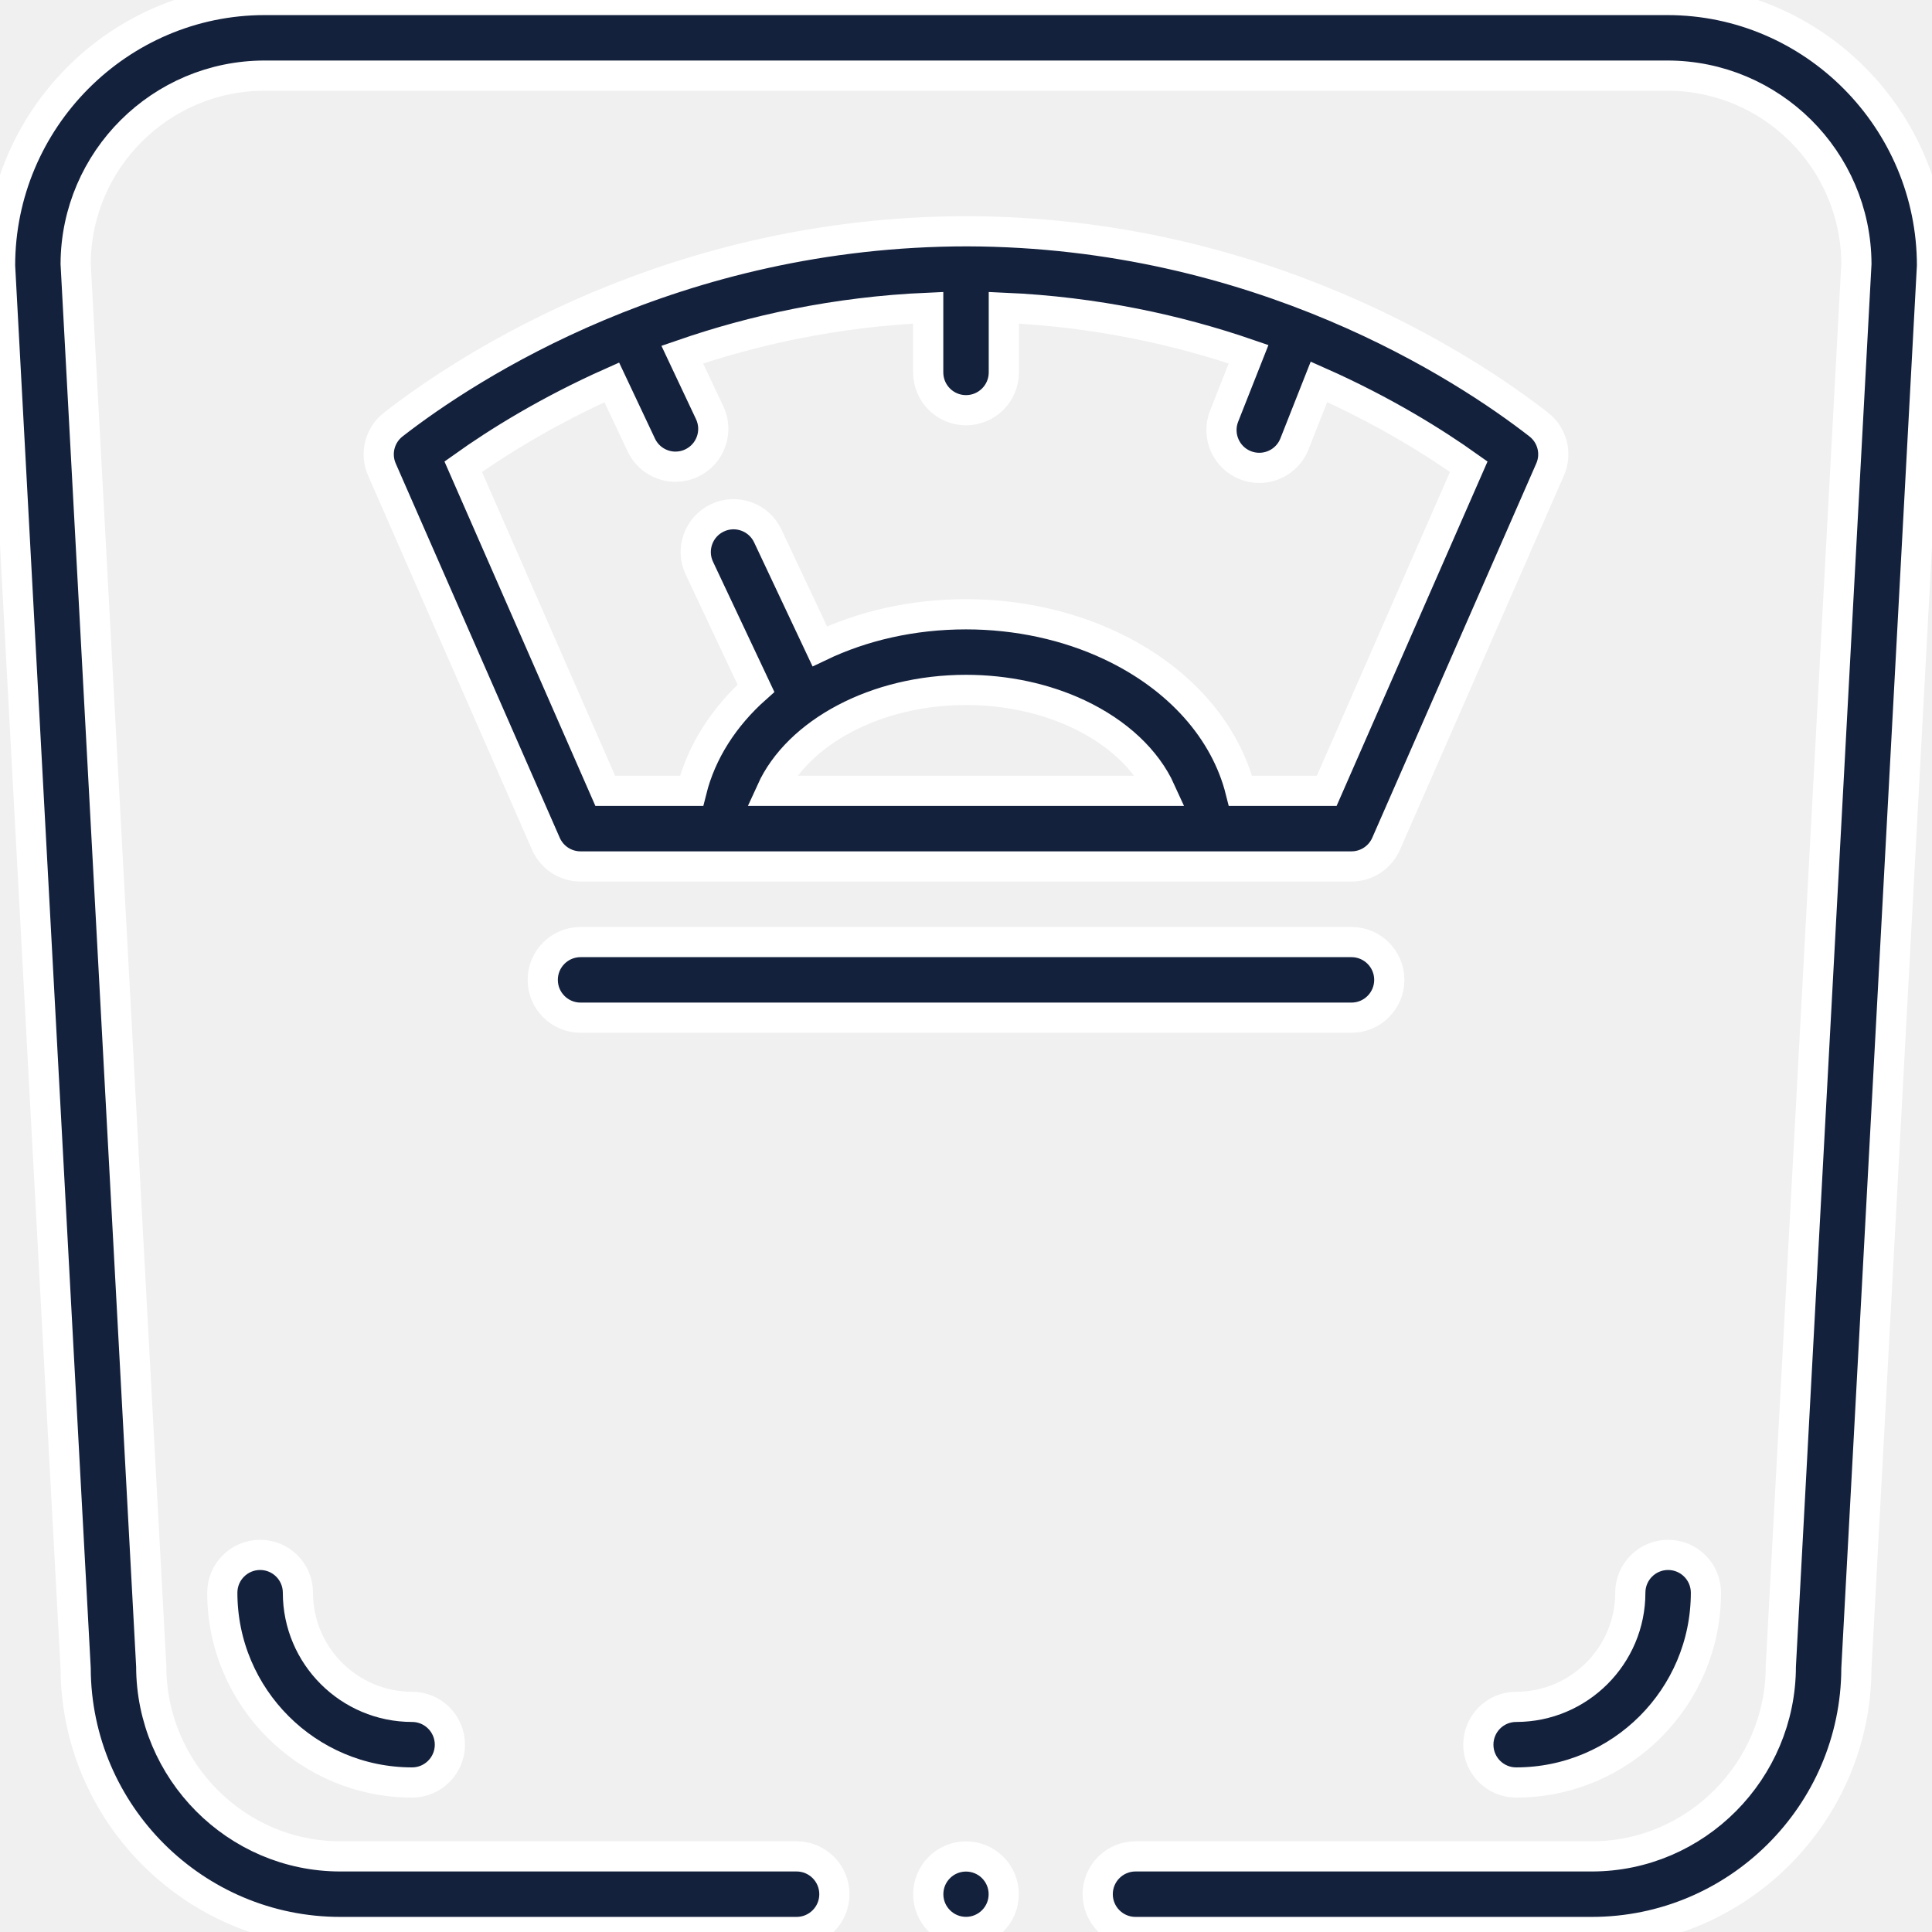
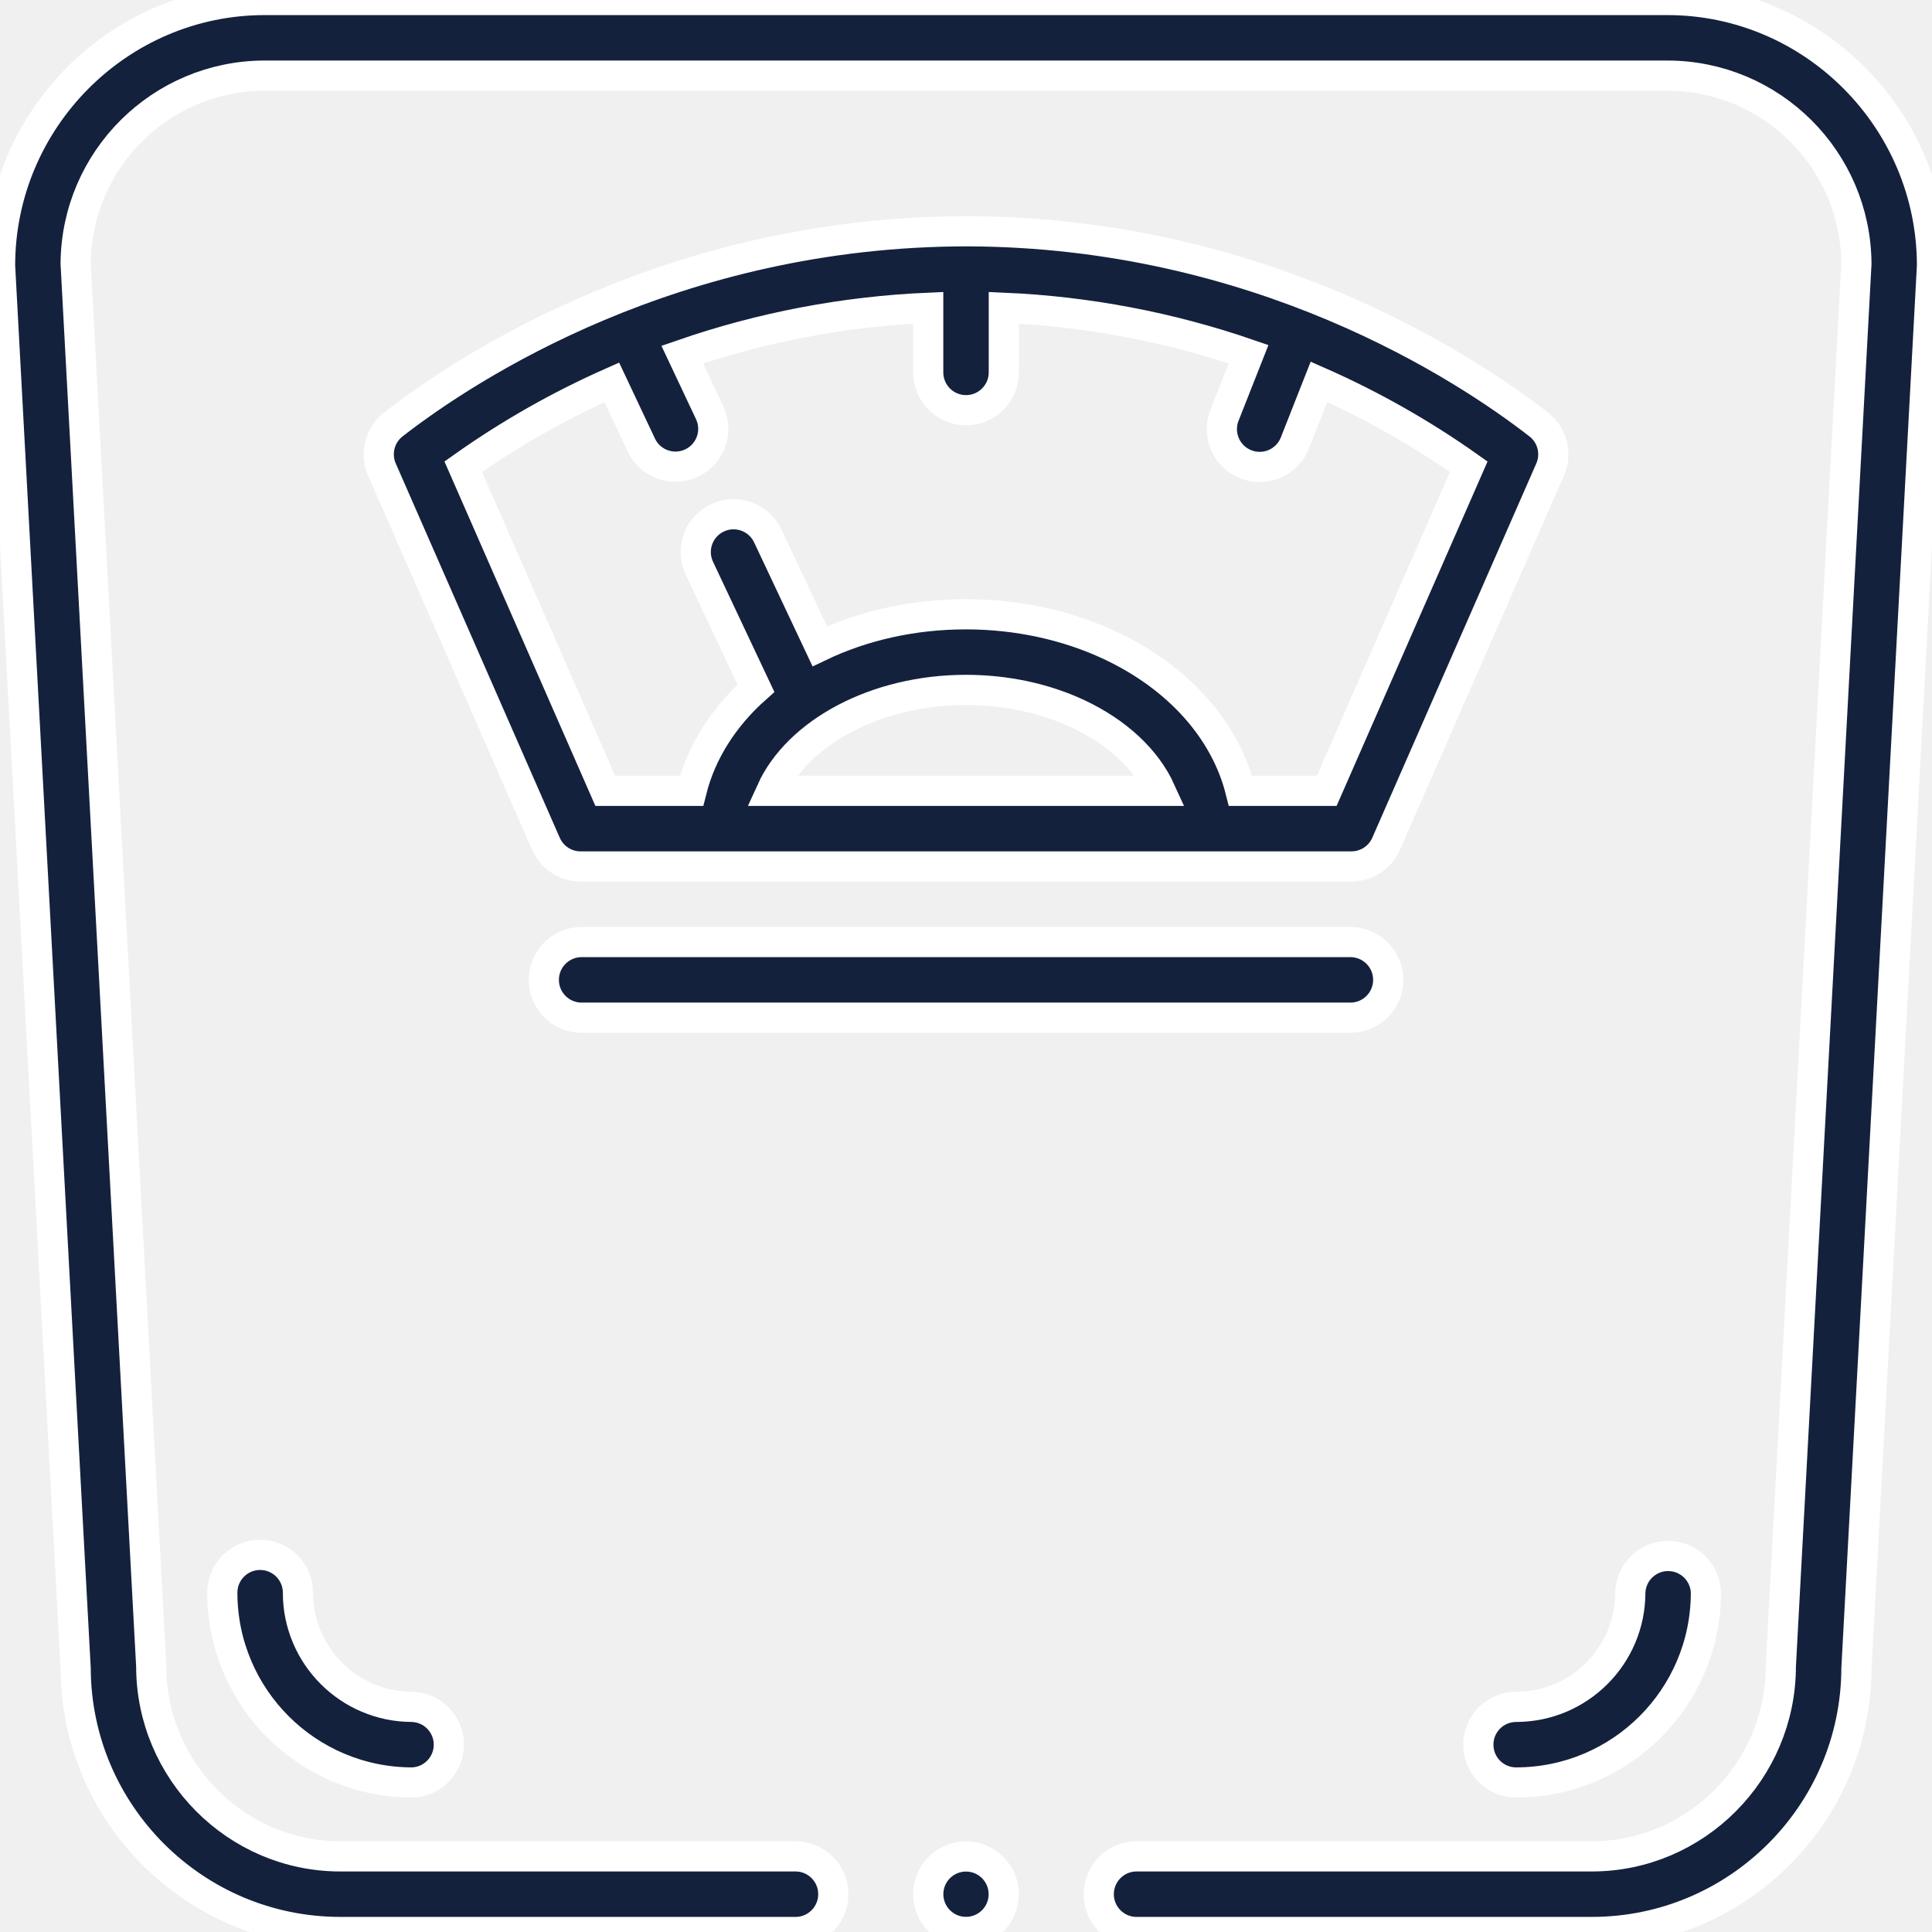
- <svg xmlns="http://www.w3.org/2000/svg" width="64" height="64" viewBox="0 0 64 64" fill="none">
-   <g clip-path="url(#clip0)">
-     <path d="M32 63.998C32.69 63.998 33.25 63.438 33.25 62.748C33.25 62.057 32.69 61.498 32 61.498C31.31 61.498 30.75 62.057 30.75 62.748C30.75 63.438 31.31 63.998 32 63.998Z" fill="#14213D" />
-     <path d="M32 63.998C32.69 63.998 33.25 63.438 33.25 62.748C33.25 62.057 32.69 61.498 32 61.498C31.31 61.498 30.75 62.057 30.75 62.748C30.75 63.438 31.31 63.998 32 63.998Z" stroke="white" />
-     <path d="M55.234 0H8.768C3.934 0 0.002 3.967 0.002 8.801L2.506 55.268C2.525 60.086 6.451 64 11.273 64H26.387C27.079 64 27.64 63.439 27.64 62.748C27.64 62.056 27.079 61.495 26.387 61.495H11.273C7.82 61.495 5.01 58.652 5.01 55.199L2.506 8.735C2.524 5.297 5.326 2.505 8.768 2.505H55.234C58.676 2.505 61.479 5.297 61.496 8.735L58.992 55.199C58.992 58.652 56.182 61.495 52.729 61.495H37.615C36.924 61.495 36.363 62.056 36.363 62.748C36.363 63.439 36.924 64 37.615 64H52.729C57.551 64 61.477 60.086 61.496 55.268L64 8.801C64 3.967 60.068 0 55.234 0Z" fill="#14213D" />
-     <path d="M55.234 0H8.768C3.934 0 0.002 3.967 0.002 8.801L2.506 55.268C2.525 60.086 6.451 64 11.273 64H26.387C27.079 64 27.64 63.439 27.64 62.748C27.64 62.056 27.079 61.495 26.387 61.495H11.273C7.82 61.495 5.01 58.652 5.01 55.199L2.506 8.735C2.524 5.297 5.326 2.505 8.768 2.505H55.234C58.676 2.505 61.479 5.297 61.496 8.735L58.992 55.199C58.992 58.652 56.182 61.495 52.729 61.495H37.615C36.924 61.495 36.363 62.056 36.363 62.748C36.363 63.439 36.924 64 37.615 64H52.729C57.551 64 61.477 60.086 61.496 55.268L64 8.801C64 3.967 60.068 0 55.234 0Z" stroke="white" />
-     <path d="M19.231 28.702H44.769C45.266 28.702 45.716 28.408 45.916 27.952L51.349 15.553C51.58 15.028 51.424 14.414 50.971 14.062C48.51 12.147 41.696 7.689 32.048 7.661C22.354 7.661 15.507 12.134 13.029 14.062C12.576 14.414 12.421 15.028 12.651 15.553L18.084 27.952C18.284 28.408 18.734 28.702 19.231 28.702ZM31.998 22.854C33.324 22.854 34.611 23.13 35.718 23.65C37.029 24.267 37.981 25.172 38.446 26.197H25.552C26.428 24.268 29.011 22.854 31.998 22.854ZM20.266 12.667L21.244 14.741C21.457 15.194 21.907 15.46 22.377 15.46C22.556 15.46 22.738 15.421 22.91 15.34C23.536 15.045 23.804 14.299 23.509 13.673L22.601 11.747C24.931 10.942 27.666 10.328 30.748 10.195V12.336C30.748 13.028 31.308 13.589 32 13.589C32.692 13.589 33.253 13.028 33.253 12.336V10.195C36.317 10.328 39.039 10.935 41.361 11.734L40.55 13.787C40.297 14.43 40.612 15.158 41.256 15.412C41.407 15.471 41.562 15.499 41.715 15.499C42.214 15.499 42.686 15.199 42.88 14.706L43.692 12.649C45.841 13.601 47.519 14.651 48.655 15.46L43.95 26.197H41.093C40.59 24.196 39.048 22.448 36.784 21.384C35.346 20.707 33.691 20.349 31.998 20.349C30.22 20.349 28.564 20.736 27.156 21.41L25.433 17.753C25.138 17.128 24.392 16.859 23.766 17.154C23.14 17.449 22.872 18.195 23.167 18.821L25.042 22.8C23.983 23.742 23.231 24.905 22.908 26.198H20.05L15.345 15.46C16.475 14.655 18.138 13.614 20.266 12.667Z" fill="#14213D" />
-     <path d="M19.231 28.702H44.769C45.266 28.702 45.716 28.408 45.916 27.952L51.349 15.553C51.58 15.028 51.424 14.414 50.971 14.062C48.51 12.147 41.696 7.689 32.048 7.661C22.354 7.661 15.507 12.134 13.029 14.062C12.576 14.414 12.421 15.028 12.651 15.553L18.084 27.952C18.284 28.408 18.734 28.702 19.231 28.702ZM31.998 22.854C33.324 22.854 34.611 23.13 35.718 23.65C37.029 24.267 37.981 25.172 38.446 26.197H25.552C26.428 24.268 29.011 22.854 31.998 22.854ZM20.266 12.667L21.244 14.741C21.457 15.194 21.907 15.46 22.377 15.46C22.556 15.46 22.738 15.421 22.91 15.34C23.536 15.045 23.804 14.299 23.509 13.673L22.601 11.747C24.931 10.942 27.666 10.328 30.748 10.195V12.336C30.748 13.028 31.308 13.589 32 13.589C32.692 13.589 33.253 13.028 33.253 12.336V10.195C36.317 10.328 39.039 10.935 41.361 11.734L40.55 13.787C40.297 14.43 40.612 15.158 41.256 15.412C41.407 15.471 41.562 15.499 41.715 15.499C42.214 15.499 42.686 15.199 42.88 14.706L43.692 12.649C45.841 13.601 47.519 14.651 48.655 15.46L43.95 26.197H41.093C40.59 24.196 39.048 22.448 36.784 21.384C35.346 20.707 33.691 20.349 31.998 20.349C30.22 20.349 28.564 20.736 27.156 21.41L25.433 17.753C25.138 17.128 24.392 16.859 23.766 17.154C23.14 17.449 22.872 18.195 23.167 18.821L25.042 22.8C23.983 23.742 23.231 24.905 22.908 26.198H20.05L15.345 15.46C16.475 14.655 18.138 13.614 20.266 12.667Z" stroke="white" />
-     <path d="M19.232 33.712H44.769C45.461 33.712 46.022 33.151 46.022 32.459C46.022 31.768 45.461 31.207 44.769 31.207H19.232C18.54 31.207 17.979 31.768 17.979 32.459C17.979 33.151 18.54 33.712 19.232 33.712Z" fill="#14213D" />
-     <path d="M19.232 33.712H44.769C45.461 33.712 46.022 33.151 46.022 32.459C46.022 31.768 45.461 31.207 44.769 31.207H19.232C18.54 31.207 17.979 31.768 17.979 32.459C17.979 33.151 18.54 33.712 19.232 33.712Z" stroke="white" />
-     <path d="M9.869 52.761C9.869 52.069 9.309 51.508 8.617 51.508C7.925 51.508 7.364 52.069 7.364 52.761C7.364 56.227 10.184 59.047 13.651 59.047C14.342 59.047 14.903 58.486 14.903 57.795C14.903 57.103 14.342 56.542 13.651 56.542C11.566 56.542 9.869 54.846 9.869 52.761Z" fill="#14213D" />
-     <path d="M9.869 52.761C9.869 52.069 9.309 51.508 8.617 51.508C7.925 51.508 7.364 52.069 7.364 52.761C7.364 56.227 10.184 59.047 13.651 59.047C14.342 59.047 14.903 58.486 14.903 57.795C14.903 57.103 14.342 56.542 13.651 56.542C11.566 56.542 9.869 54.846 9.869 52.761Z" stroke="white" />
-     <path d="M48.972 57.795C48.972 58.486 49.532 59.047 50.224 59.047C53.691 59.047 56.511 56.227 56.511 52.761C56.511 52.069 55.95 51.508 55.258 51.508C54.566 51.508 54.006 52.069 54.006 52.761C54.006 54.846 52.309 56.542 50.224 56.542C49.532 56.542 48.972 57.103 48.972 57.795Z" fill="#14213D" />
-     <path d="M48.972 57.795C48.972 58.486 49.532 59.047 50.224 59.047C53.691 59.047 56.511 56.227 56.511 52.761C56.511 52.069 55.95 51.508 55.258 51.508C54.566 51.508 54.006 52.069 54.006 52.761C54.006 54.846 52.309 56.542 50.224 56.542C49.532 56.542 48.972 57.103 48.972 57.795Z" stroke="white" />
+ <svg xmlns="http://www.w3.org/2000/svg" width="64" height="64" fill="none">
+   <g clip-path="url(#a)">
+     <path d="M32 63.998a1.25 1.25 0 1 0 0-2.5 1.25 1.25 0 0 0 0 2.5Z" fill="#14213D" />
+     <path d="M32 63.998a1.25 1.25 0 1 0 0-2.5 1.25 1.25 0 0 0 0 2.5Z" stroke="#fff" />
+     <path d="M55.234 0H8.768C3.934 0 .002 3.967.002 8.8l2.504 46.468C2.526 60.086 6.451 64 11.273 64h15.114a1.253 1.253 0 0 0 0-2.505H11.273c-3.453 0-6.263-2.843-6.263-6.296L2.506 8.735a6.27 6.27 0 0 1 6.262-6.23h46.466a6.27 6.27 0 0 1 6.262 6.23l-2.504 46.464c0 3.453-2.81 6.296-6.263 6.296H37.615a1.253 1.253 0 0 0 0 2.505H52.73c4.822 0 8.748-3.914 8.767-8.732L64 8.8C64 3.967 60.068 0 55.234 0Z" fill="#14213D" />
+     <path d="M55.234 0H8.768C3.934 0 .002 3.967.002 8.8l2.504 46.468C2.526 60.086 6.451 64 11.273 64h15.114a1.253 1.253 0 0 0 0-2.505H11.273c-3.453 0-6.263-2.843-6.263-6.296L2.506 8.735a6.27 6.27 0 0 1 6.262-6.23h46.466a6.27 6.27 0 0 1 6.262 6.23l-2.504 46.464c0 3.453-2.81 6.296-6.263 6.296H37.615a1.253 1.253 0 0 0 0 2.505H52.73c4.822 0 8.748-3.914 8.767-8.732L64 8.8C64 3.967 60.068 0 55.234 0Z" stroke="#fff" />
+     <path d="M19.231 28.702H44.77c.497 0 .947-.294 1.147-.75l5.433-12.399c.23-.525.075-1.14-.378-1.491-2.461-1.915-9.275-6.373-18.923-6.401-9.694 0-16.54 4.473-19.02 6.4a1.253 1.253 0 0 0-.377 1.492l5.433 12.4c.2.455.65.75 1.147.75Zm12.767-5.848c1.326 0 2.613.276 3.72.796 1.311.617 2.263 1.522 2.728 2.547H25.552c.876-1.929 3.459-3.343 6.446-3.343ZM20.266 12.667l.978 2.074a1.252 1.252 0 1 0 2.265-1.068l-.908-1.926a28.71 28.71 0 0 1 8.147-1.552v2.141a1.252 1.252 0 1 0 2.505 0v-2.141a28.71 28.71 0 0 1 8.108 1.539l-.81 2.053a1.253 1.253 0 0 0 2.33.92l.811-2.058a28.494 28.494 0 0 1 4.963 2.812L43.95 26.197h-2.857c-.503-2.001-2.045-3.748-4.309-4.813-1.438-.677-3.093-1.035-4.786-1.035-1.778 0-3.434.387-4.842 1.06l-1.723-3.656a1.252 1.252 0 0 0-2.266 1.068l1.875 3.979c-1.06.942-1.81 2.105-2.134 3.398H20.05L15.345 15.46a28.463 28.463 0 0 1 4.921-2.793Z" fill="#14213D" />
+     <path d="M19.231 28.702H44.77c.497 0 .947-.294 1.147-.75l5.433-12.399c.23-.525.075-1.14-.378-1.491-2.461-1.915-9.275-6.373-18.923-6.401-9.694 0-16.54 4.473-19.02 6.4a1.253 1.253 0 0 0-.377 1.492l5.433 12.4c.2.455.65.75 1.147.75Zm12.767-5.848c1.326 0 2.613.276 3.72.796 1.311.617 2.263 1.522 2.728 2.547H25.552c.876-1.929 3.459-3.343 6.446-3.343ZM20.266 12.667l.978 2.074a1.252 1.252 0 1 0 2.265-1.068l-.908-1.926a28.71 28.71 0 0 1 8.147-1.552v2.141a1.252 1.252 0 1 0 2.505 0v-2.141a28.71 28.71 0 0 1 8.108 1.539l-.81 2.053a1.253 1.253 0 0 0 2.33.92l.811-2.058a28.494 28.494 0 0 1 4.963 2.812L43.95 26.197h-2.857c-.503-2.001-2.045-3.748-4.309-4.813-1.438-.677-3.093-1.035-4.786-1.035-1.778 0-3.434.387-4.842 1.06l-1.723-3.656a1.252 1.252 0 0 0-2.266 1.068l1.875 3.979c-1.06.942-1.81 2.105-2.134 3.398H20.05L15.345 15.46a28.463 28.463 0 0 1 4.921-2.793Z" stroke="#fff" />
+     <path d="M19.232 33.712h25.537a1.253 1.253 0 0 0 0-2.505H19.232a1.253 1.253 0 0 0 0 2.505Z" fill="#14213D" />
+     <path d="M19.232 33.712h25.537a1.253 1.253 0 0 0 0-2.505H19.232a1.253 1.253 0 0 0 0 2.505Z" stroke="#fff" />
+     <path d="M9.87 52.76a1.253 1.253 0 0 0-2.506 0 6.294 6.294 0 0 0 6.287 6.287 1.253 1.253 0 0 0 0-2.505 3.786 3.786 0 0 1-3.782-3.781Z" fill="#14213D" />
+     <path d="M9.87 52.76a1.253 1.253 0 0 0-2.506 0 6.294 6.294 0 0 0 6.287 6.287 1.253 1.253 0 0 0 0-2.505 3.786 3.786 0 0 1-3.782-3.781Z" stroke="#fff" />
+     <path d="M48.972 57.795c0 .691.56 1.252 1.252 1.252a6.294 6.294 0 0 0 6.287-6.286 1.253 1.253 0 0 0-2.505 0 3.786 3.786 0 0 1-3.782 3.781c-.692 0-1.252.56-1.252 1.253Z" fill="#14213D" />
+     <path d="M48.972 57.795c0 .691.56 1.252 1.252 1.252a6.294 6.294 0 0 0 6.287-6.286 1.253 1.253 0 0 0-2.505 0 3.786 3.786 0 0 1-3.782 3.781c-.692 0-1.252.56-1.252 1.253Z" stroke="#fff" />
  </g>
  <defs>
-     <clipPath id="clip0">
-       <rect width="64" height="64" fill="white" />
+     <clipPath id="a">
+       <path fill="#fff" d="M0 0h64v64H0z" />
    </clipPath>
  </defs>
</svg>
